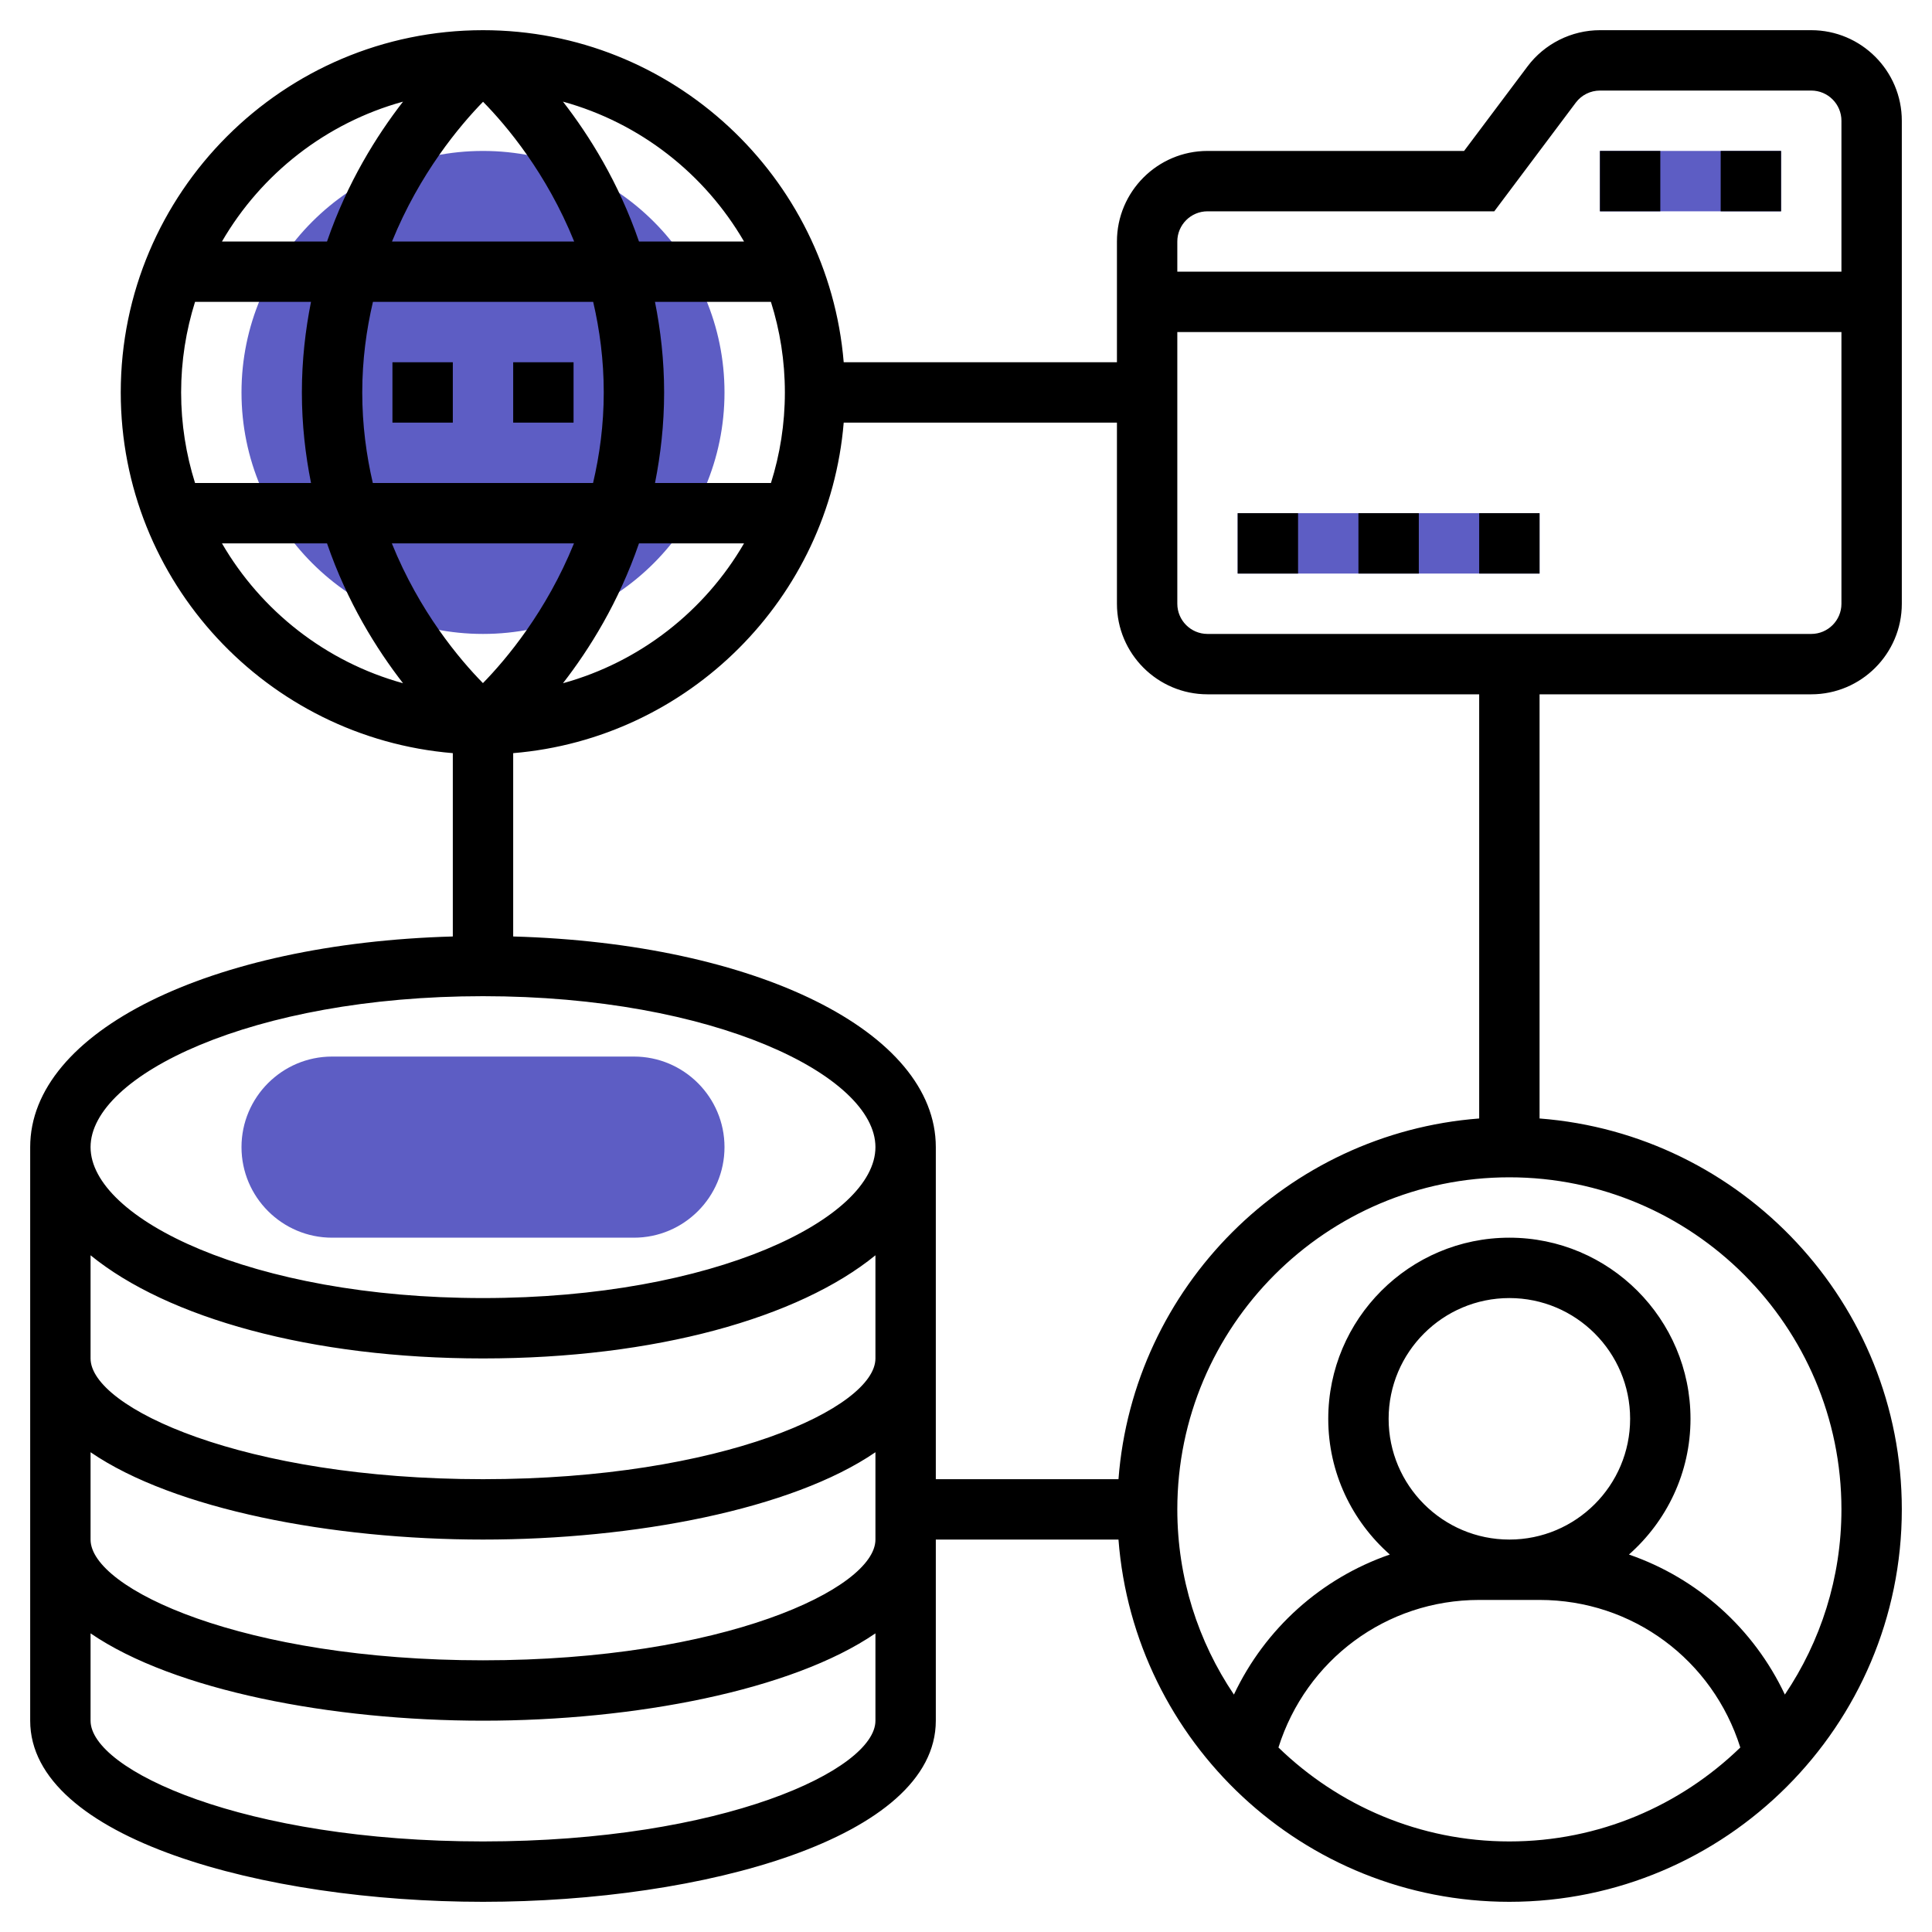
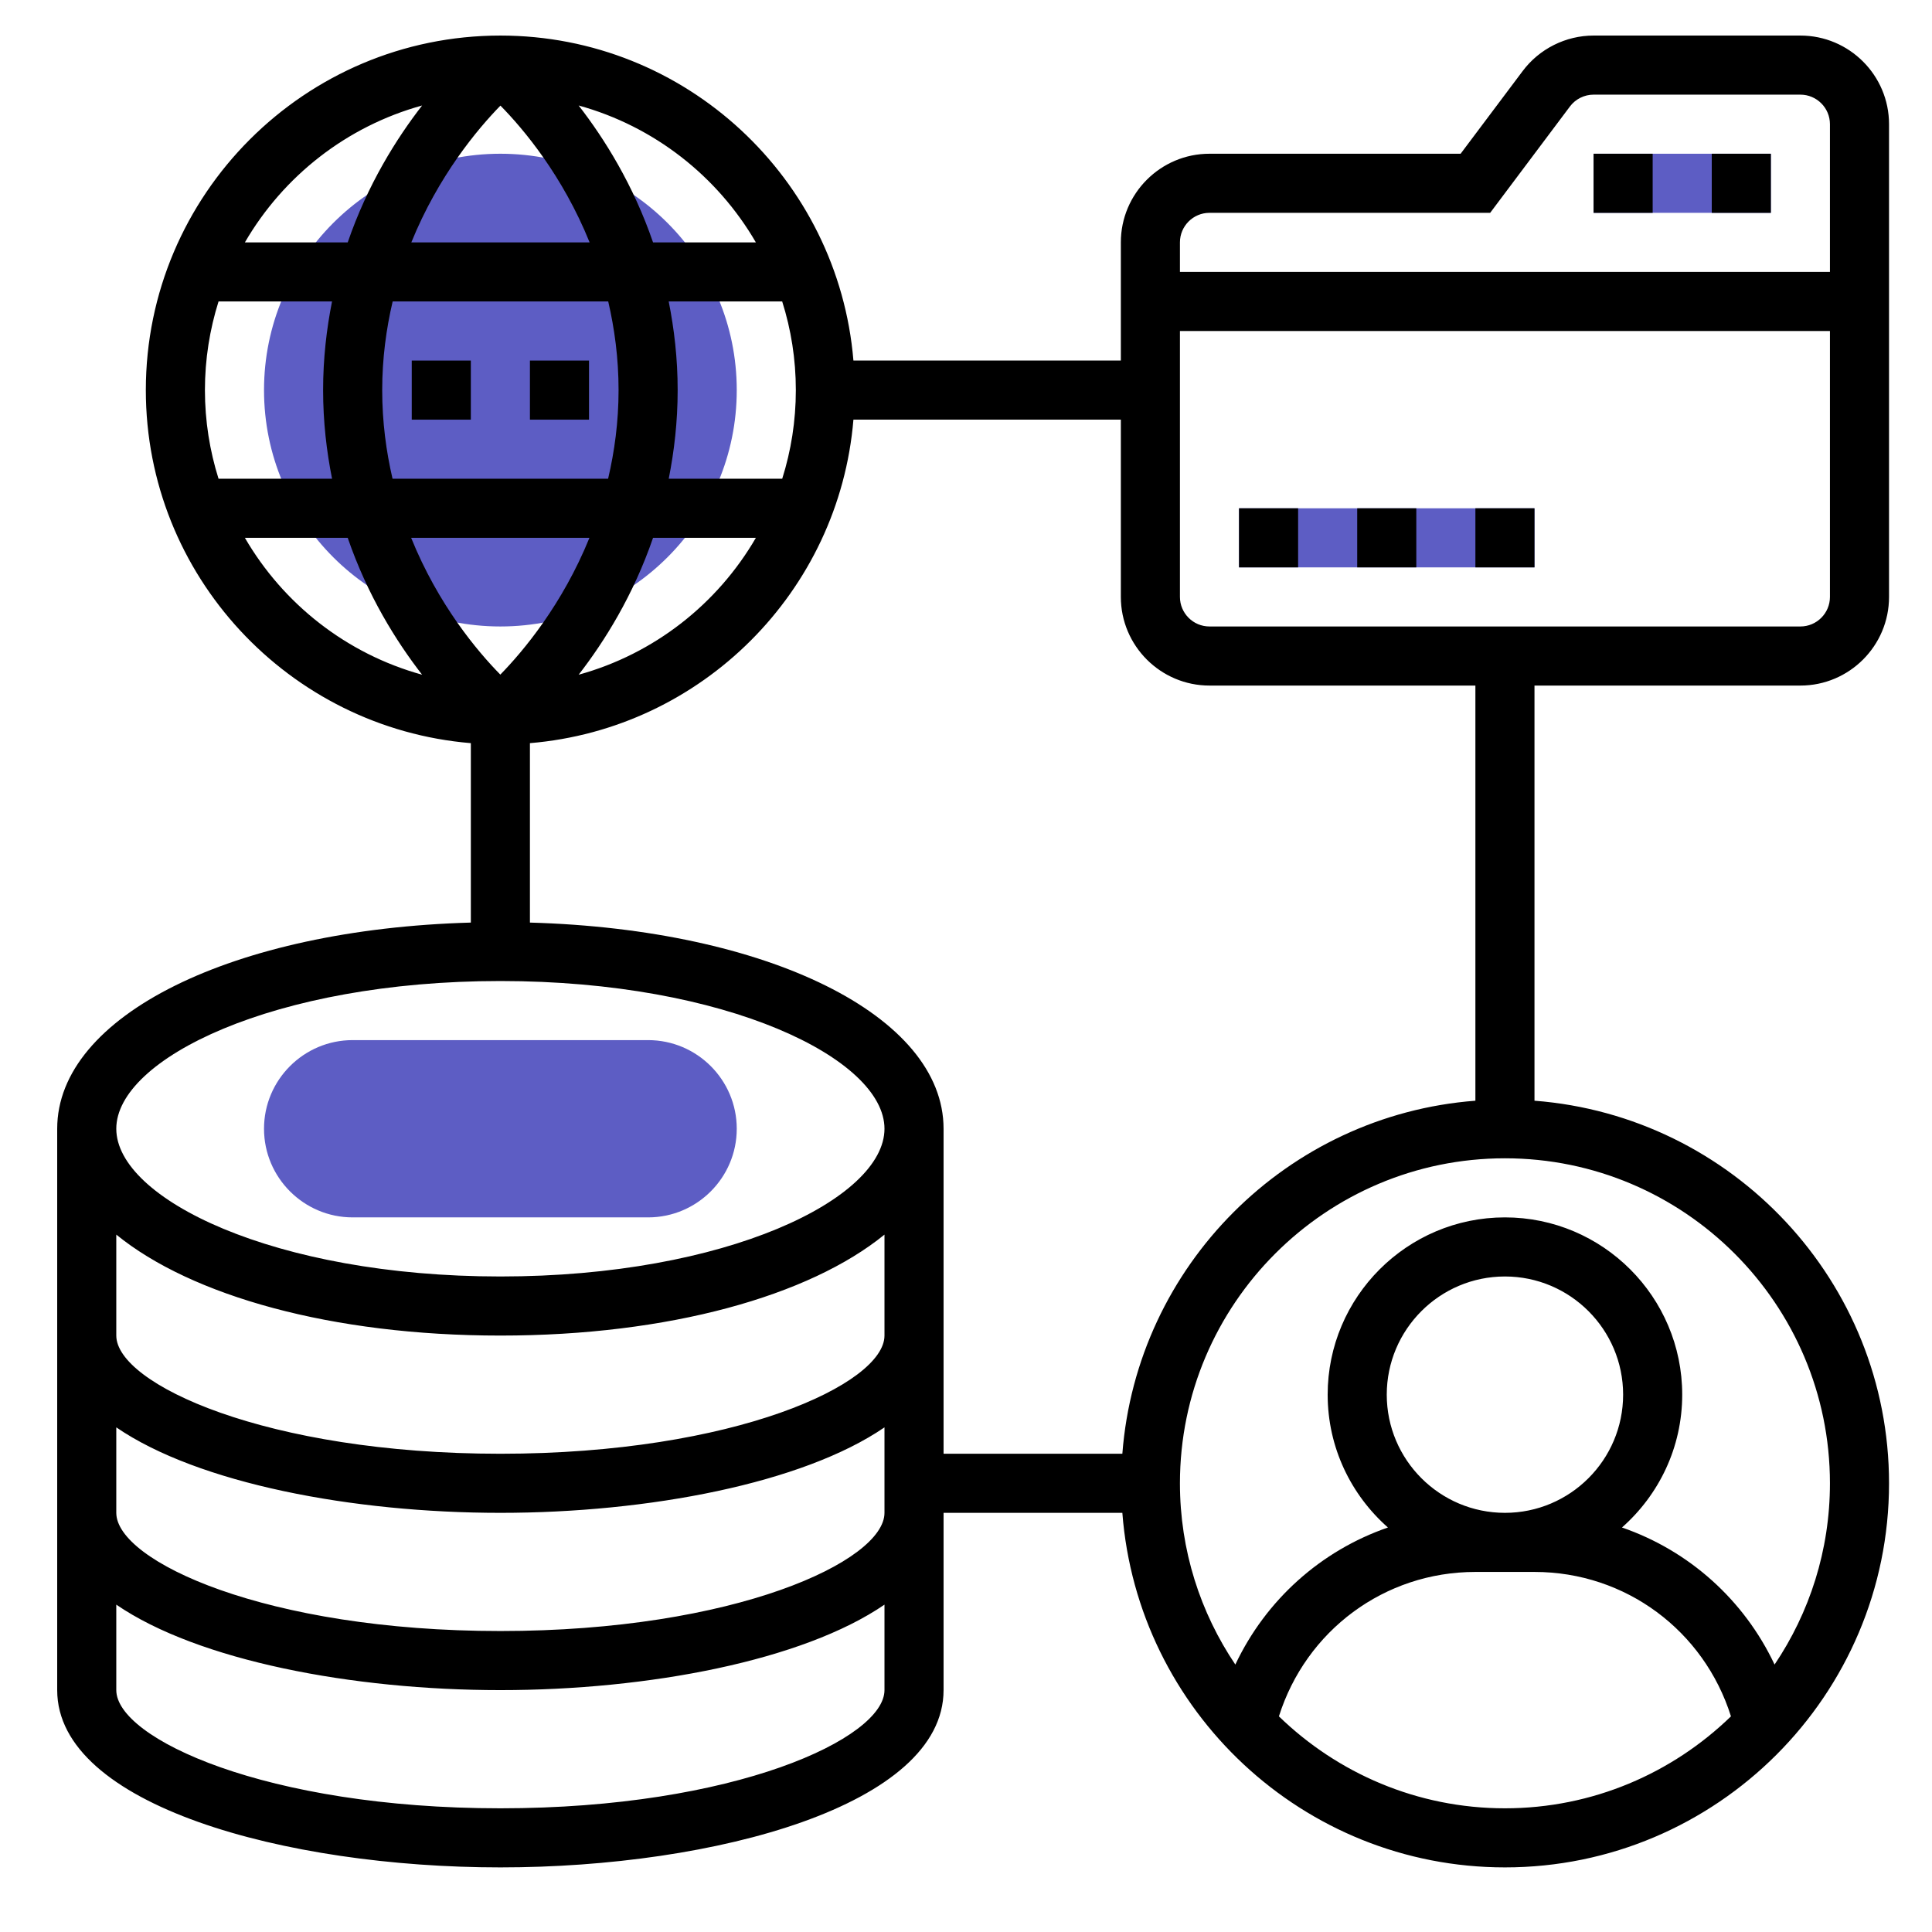
- <svg xmlns="http://www.w3.org/2000/svg" id="Layer_35" enable-background="new 0 0 64 64" height="512px" viewBox="0 0 64 64" width="512px" class="">
-   <g>
-     <g fill="#f0bc5e">
-       <circle cx="16" cy="13" r="8" data-original="#F0BC5E" class="active-path" style="fill:#5D5DC4" data-old_color="#F0BC5E" />
-       <path d="m21 41h-10c-1.654 0-3-1.346-3-3s1.346-3 3-3h10c1.654 0 3 1.346 3 3s-1.346 3-3 3z" data-original="#F0BC5E" class="active-path" style="fill:#5D5DC4" data-old_color="#F0BC5E" />
-       <path d="m41 17h10v2h-10z" data-original="#F0BC5E" class="active-path" style="fill:#5D5DC4" data-old_color="#F0BC5E" />
-       <path d="m53 5h6v2h-6z" data-original="#F0BC5E" class="active-path" style="fill:#5D5DC4" data-old_color="#F0BC5E" />
+ <svg xmlns="http://www.w3.org/2000/svg" id="Layer_35" enable-background="new 0 0 64 64" height="50" viewBox="0 0 6.25 6.25" width="50" class="" version="1.1">
+   <defs id="defs33" />
+   <g id="g28" transform="matrix(0.09558022,0,0,0.09558022,0.08944925,0.01944652)">
+     <g id="g10" style="fill:#f0bc5e">
+       <circle cx="16" cy="13" r="8" data-original="#F0BC5E" class="active-path" style="fill:#5d5dc4" data-old_color="#F0BC5E" id="circle2" />
+       <path d="M 21,41 H 11 C 9.346,41 8,39.654 8,38 8,36.346 9.346,35 11,35 h 10 c 1.654,0 3,1.346 3,3 0,1.654 -1.346,3 -3,3 z" data-original="#F0BC5E" class="active-path" style="fill:#5d5dc4" data-old_color="#F0BC5E" id="path4" />
+       <path d="m 41,17 h 10 v 2 H 41 Z" data-original="#F0BC5E" class="active-path" style="fill:#5d5dc4" data-old_color="#F0BC5E" id="path6" />
+       <path d="m 53,5 h 6 v 2 h -6 z" data-original="#F0BC5E" class="active-path" style="fill:#5d5dc4" data-old_color="#F0BC5E" id="path8" />
    </g>
-     <path d="m60 23c1.654 0 3-1.346 3-3v-16c0-1.654-1.346-3-3-3h-7c-.94 0-1.837.449-2.399 1.2l-2.101 2.8h-8.5c-1.654 0-3 1.346-3 3v4h-9.051c-.511-6.149-5.669-11-11.949-11-6.617 0-12 5.383-12 12 0 6.279 4.85 11.438 11 11.949v6.073c-8.046.226-14 3.146-14 6.978v19c0 3.897 7.729 6 15 6s15-2.103 15-6v-6h6.051c.514 6.701 6.119 12 12.949 12 7.168 0 13-5.832 13-13 0-6.83-5.299-12.435-12-12.949v-14.051zm0-2h-20c-.552 0-1-.449-1-1v-9h22v9c0 .551-.448 1-1 1zm-20-14h9.5l2.701-3.601c.187-.25.486-.399.799-.399h7c.552 0 1 .449 1 1v5h-22v-1c0-.551.448-1 1-1zm-34 6c0-1.045.163-2.052.461-3h3.841c-.185.934-.302 1.93-.302 3s.117 2.066.303 3h-3.842c-.298-.948-.461-1.955-.461-3zm6 0c0-1.079.138-2.076.354-3h7.296c.214.923.35 1.92.35 3 0 1.079-.138 2.076-.354 3h-7.296c-.214-.923-.35-1.92-.35-3zm4.002-9.629c.777.79 2.104 2.367 3.018 4.629h-6.034c.916-2.256 2.242-3.836 3.016-4.629zm3.012 14.629c-.916 2.257-2.242 3.837-3.016 4.629-.777-.79-2.104-2.367-3.018-4.629zm2.153 0h3.48c-1.302 2.242-3.445 3.929-5.998 4.633.875-1.128 1.846-2.678 2.518-4.633zm4.833-5c0 1.045-.162 2.052-.461 3h-3.841c.185-.934.302-1.93.302-3s-.117-2.066-.303-3h3.841c.3.948.462 1.955.462 3zm-1.353-5h-3.48c-.672-1.955-1.643-3.505-2.518-4.633 2.553.704 4.696 2.391 5.998 4.633zm-11.296-4.633c-.875 1.128-1.846 2.678-2.518 4.633h-3.48c1.302-2.242 3.445-3.929 5.998-4.633zm-5.998 14.633h3.48c.672 1.955 1.643 3.505 2.518 4.633-2.553-.704-4.696-2.391-5.998-4.633zm8.647 15c7.661 0 13 2.635 13 5s-5.339 5-13 5-13-2.635-13-5 5.339-5 13-5zm-13 8.583c2.544 2.074 7.298 3.417 13 3.417s10.456-1.343 13-3.417v3.417c0 1.631-5.064 4-13 4s-13-2.369-13-4zm0 6.524c2.767 1.895 7.991 2.893 13 2.893s10.233-.998 13-2.893v2.893c0 1.631-5.064 4-13 4s-13-2.369-13-4zm13 12.893c-7.936 0-13-2.369-13-4v-2.893c2.767 1.895 7.991 2.893 13 2.893s10.233-.998 13-2.893v2.893c0 1.631-5.064 4-13 4zm26.35-3.112c.915-2.897 3.564-4.888 6.65-4.888h2c3.088 0 5.737 1.991 6.65 4.888-1.982 1.922-4.678 3.112-7.65 3.112s-5.668-1.19-7.65-3.112zm7.65-6.888c-2.206 0-4-1.794-4-4s1.794-4 4-4 4 1.794 4 4-1.794 4-4 4zm11-1c0 2.27-.692 4.381-1.874 6.135-1.035-2.194-2.9-3.858-5.165-4.639 1.247-1.101 2.039-2.706 2.039-4.496 0-3.309-2.691-6-6-6s-6 2.691-6 6c0 1.79.792 3.395 2.04 4.496-2.265.782-4.129 2.446-5.165 4.639-1.183-1.754-1.875-3.865-1.875-6.135 0-6.065 4.935-11 11-11s11 4.935 11 11zm-12-12.949c-6.37.488-11.461 5.579-11.949 11.949h-6.051v-11c0-3.832-5.954-6.752-14-6.978v-6.073c5.819-.484 10.466-5.13 10.949-10.949h9.051v6c0 1.654 1.346 3 3 3h9z" data-original="#000000" class="" style="fill:#000000" />
-     <path d="m57 5h2v2h-2z" data-original="#000000" class="" style="fill:#000000" />
-     <path d="m53 5h2v2h-2z" data-original="#000000" class="" style="fill:#000000" />
-     <path d="m41 17h2v2h-2z" data-original="#000000" class="" style="fill:#000000" />
-     <path d="m45 17h2v2h-2z" data-original="#000000" class="" style="fill:#000000" />
-     <path d="m49 17h2v2h-2z" data-original="#000000" class="" style="fill:#000000" />
-     <path d="m17 12h2v2h-2z" data-original="#000000" class="" style="fill:#000000" />
-     <path d="m13 12h2v2h-2z" data-original="#000000" class="" style="fill:#000000" />
+     <path d="m 60,23 c 1.654,0 3,-1.346 3,-3 V 4 C 63,2.346 61.654,1 60,1 H 53 C 52.06,1 51.163,1.449 50.601,2.2 L 48.5,5 H 40 c -1.654,0 -3,1.346 -3,3 v 4 H 27.949 C 27.438,5.851 22.28,1 16,1 9.383,1 4,6.383 4,13 4,19.279 8.85,24.438 15,24.949 v 6.073 C 6.954,31.248 1,34.168 1,38 v 19 c 0,3.897 7.729,6 15,6 7.271,0 15,-2.103 15,-6 v -6 h 6.051 C 37.565,57.701 43.17,63 50,63 57.168,63 63,57.168 63,50 63,43.17 57.701,37.565 51,37.051 V 23 Z m 0,-2 H 40 c -0.552,0 -1,-0.449 -1,-1 v -9 h 22 v 9 c 0,0.551 -0.448,1 -1,1 z M 40,7 h 9.5 L 52.201,3.399 C 52.388,3.149 52.687,3 53,3 h 7 c 0.552,0 1,0.449 1,1 V 9 H 39 V 8 C 39,7.449 39.448,7 40,7 Z M 6,13 c 0,-1.045 0.163,-2.052 0.461,-3 h 3.841 C 10.117,10.934 10,11.93 10,13 c 0,1.07 0.117,2.066 0.303,3 H 6.461 C 6.163,15.052 6,14.045 6,13 Z m 6,0 c 0,-1.079 0.138,-2.076 0.354,-3 h 7.296 c 0.214,0.923 0.35,1.92 0.35,3 0,1.079 -0.138,2.076 -0.354,3 H 12.35 C 12.136,15.077 12,14.08 12,13 Z M 16.002,3.371 C 16.779,4.161 18.106,5.738 19.02,8 H 12.986 C 13.902,5.744 15.228,4.164 16.002,3.371 Z M 19.014,18 c -0.916,2.257 -2.242,3.837 -3.016,4.629 C 15.221,21.839 13.894,20.262 12.98,18 Z m 2.153,0 h 3.48 c -1.302,2.242 -3.445,3.929 -5.998,4.633 0.875,-1.128 1.846,-2.678 2.518,-4.633 z M 26,13 c 0,1.045 -0.162,2.052 -0.461,3 H 21.698 C 21.883,15.066 22,14.07 22,13 22,11.93 21.883,10.934 21.697,10 h 3.841 C 25.838,10.948 26,11.955 26,13 Z M 24.647,8 h -3.48 C 20.495,6.045 19.524,4.495 18.649,3.367 21.202,4.071 23.345,5.758 24.647,8 Z M 13.351,3.367 C 12.476,4.495 11.505,6.045 10.833,8 H 7.353 C 8.655,5.758 10.798,4.071 13.351,3.367 Z M 7.353,18 h 3.48 c 0.672,1.955 1.643,3.505 2.518,4.633 C 10.798,21.929 8.655,20.242 7.353,18 Z M 16,33 c 7.661,0 13,2.635 13,5 0,2.365 -5.339,5 -13,5 C 8.339,43 3,40.365 3,38 3,35.635 8.339,33 16,33 Z M 3,41.583 C 5.544,43.657 10.298,45 16,45 21.702,45 26.456,43.657 29,41.583 V 45 c 0,1.631 -5.064,4 -13,4 C 8.064,49 3,46.631 3,45 Z m 0,6.524 C 5.767,50.002 10.991,51 16,51 21.009,51 26.233,50.002 29,48.107 V 51 c 0,1.631 -5.064,4 -13,4 C 8.064,55 3,52.631 3,51 Z M 16,61 C 8.064,61 3,58.631 3,57 V 54.107 C 5.767,56.002 10.991,57 16,57 21.009,57 26.233,56.002 29,54.107 V 57 c 0,1.631 -5.064,4 -13,4 z M 42.35,57.888 C 43.265,54.991 45.914,53 49,53 h 2 c 3.088,0 5.737,1.991 6.65,4.888 C 55.668,59.81 52.972,61 50,61 47.028,61 44.332,59.81 42.35,57.888 Z M 50,51 c -2.206,0 -4,-1.794 -4,-4 0,-2.206 1.794,-4 4,-4 2.206,0 4,1.794 4,4 0,2.206 -1.794,4 -4,4 z m 11,-1 c 0,2.27 -0.692,4.381 -1.874,6.135 -1.035,-2.194 -2.9,-3.858 -5.165,-4.639 C 55.208,50.395 56,48.79 56,47 c 0,-3.309 -2.691,-6 -6,-6 -3.309,0 -6,2.691 -6,6 0,1.79 0.792,3.395 2.04,4.496 -2.265,0.782 -4.129,2.446 -5.165,4.639 C 39.692,54.381 39,52.27 39,50 c 0,-6.065 4.935,-11 11,-11 6.065,0 11,4.935 11,11 z M 49,37.051 C 42.63,37.539 37.539,42.63 37.051,49 H 31 V 38 C 31,34.168 25.046,31.248 17,31.022 V 24.949 C 22.819,24.465 27.466,19.819 27.949,14 H 37 v 6 c 0,1.654 1.346,3 3,3 h 9 z" data-original="#000000" class="" style="fill:#000000" id="path12" />
+     <path d="m 57,5 h 2 v 2 h -2 z" data-original="#000000" class="" style="fill:#000000" id="path14" />
+     <path d="m 53,5 h 2 v 2 h -2 z" data-original="#000000" class="" style="fill:#000000" id="path16" />
+     <path d="m 41,17 h 2 v 2 h -2 z" data-original="#000000" class="" style="fill:#000000" id="path18" />
+     <path d="m 45,17 h 2 v 2 h -2 z" data-original="#000000" class="" style="fill:#000000" id="path20" />
+     <path d="m 49,17 h 2 v 2 h -2 z" data-original="#000000" class="" style="fill:#000000" id="path22" />
+     <path d="m 17,12 h 2 v 2 h -2 z" data-original="#000000" class="" style="fill:#000000" id="path24" />
+     <path d="m 13,12 h 2 v 2 h -2 z" data-original="#000000" class="" style="fill:#000000" id="path26" />
  </g>
</svg>
